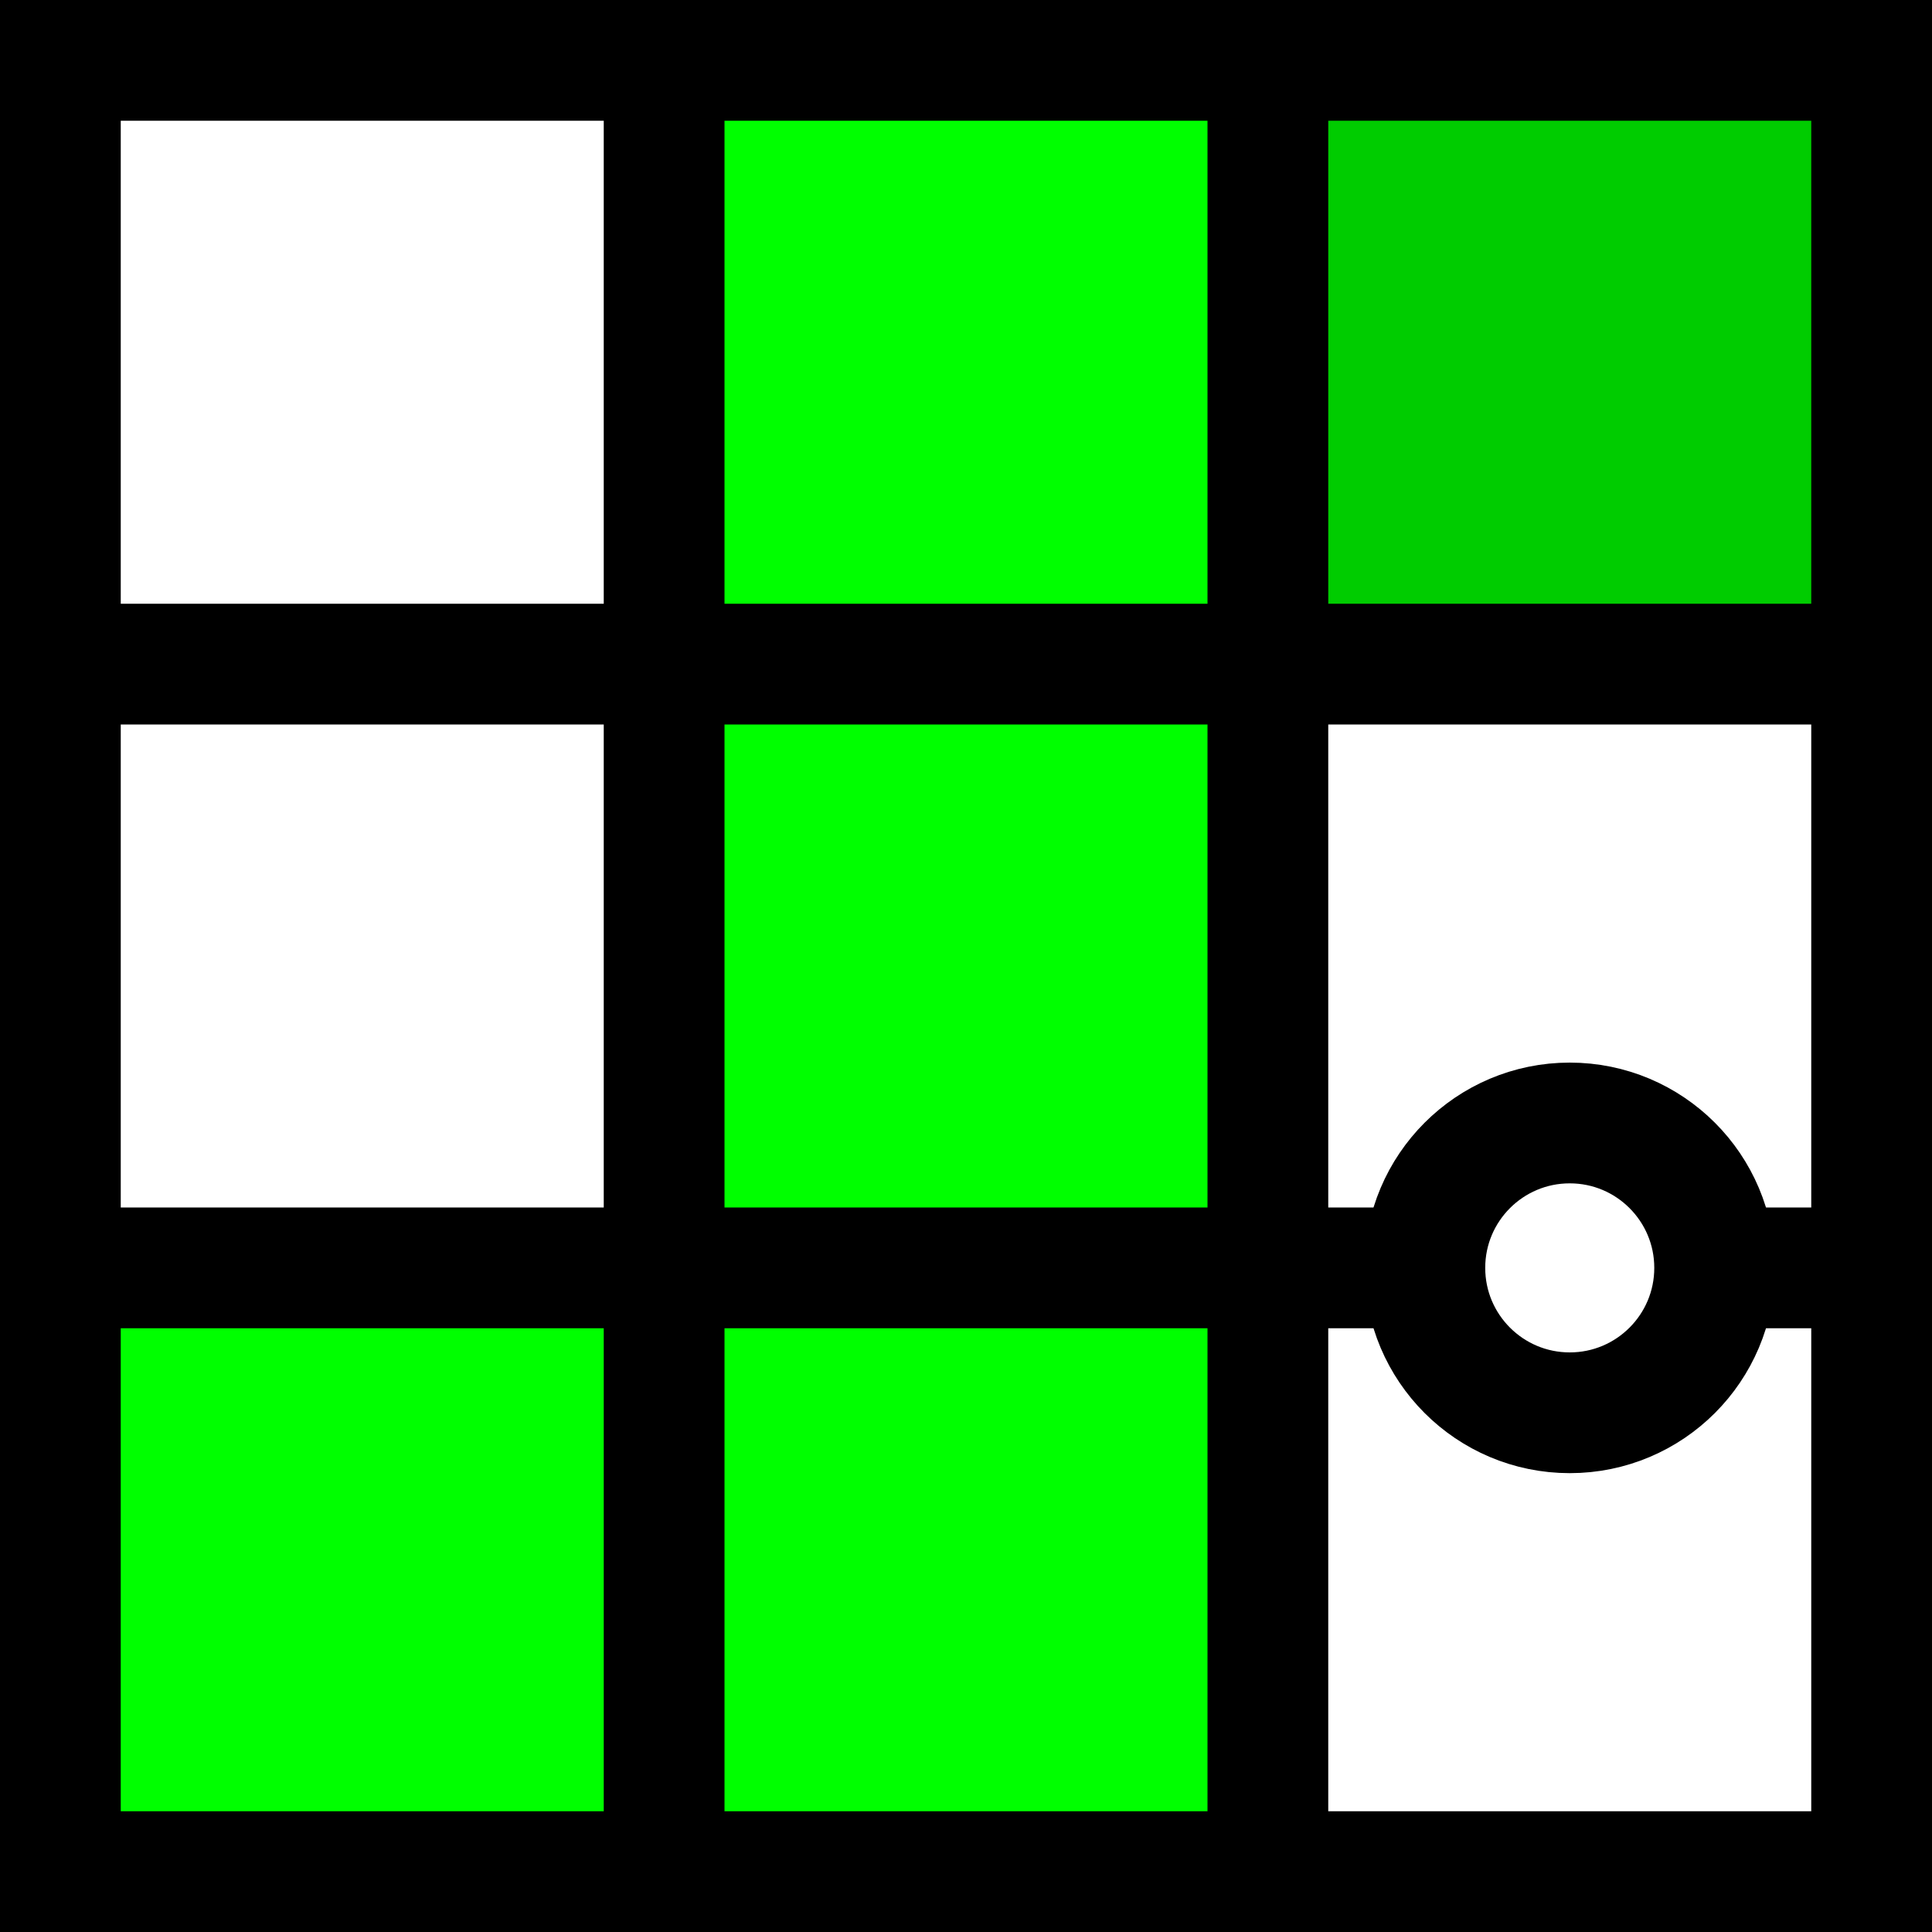
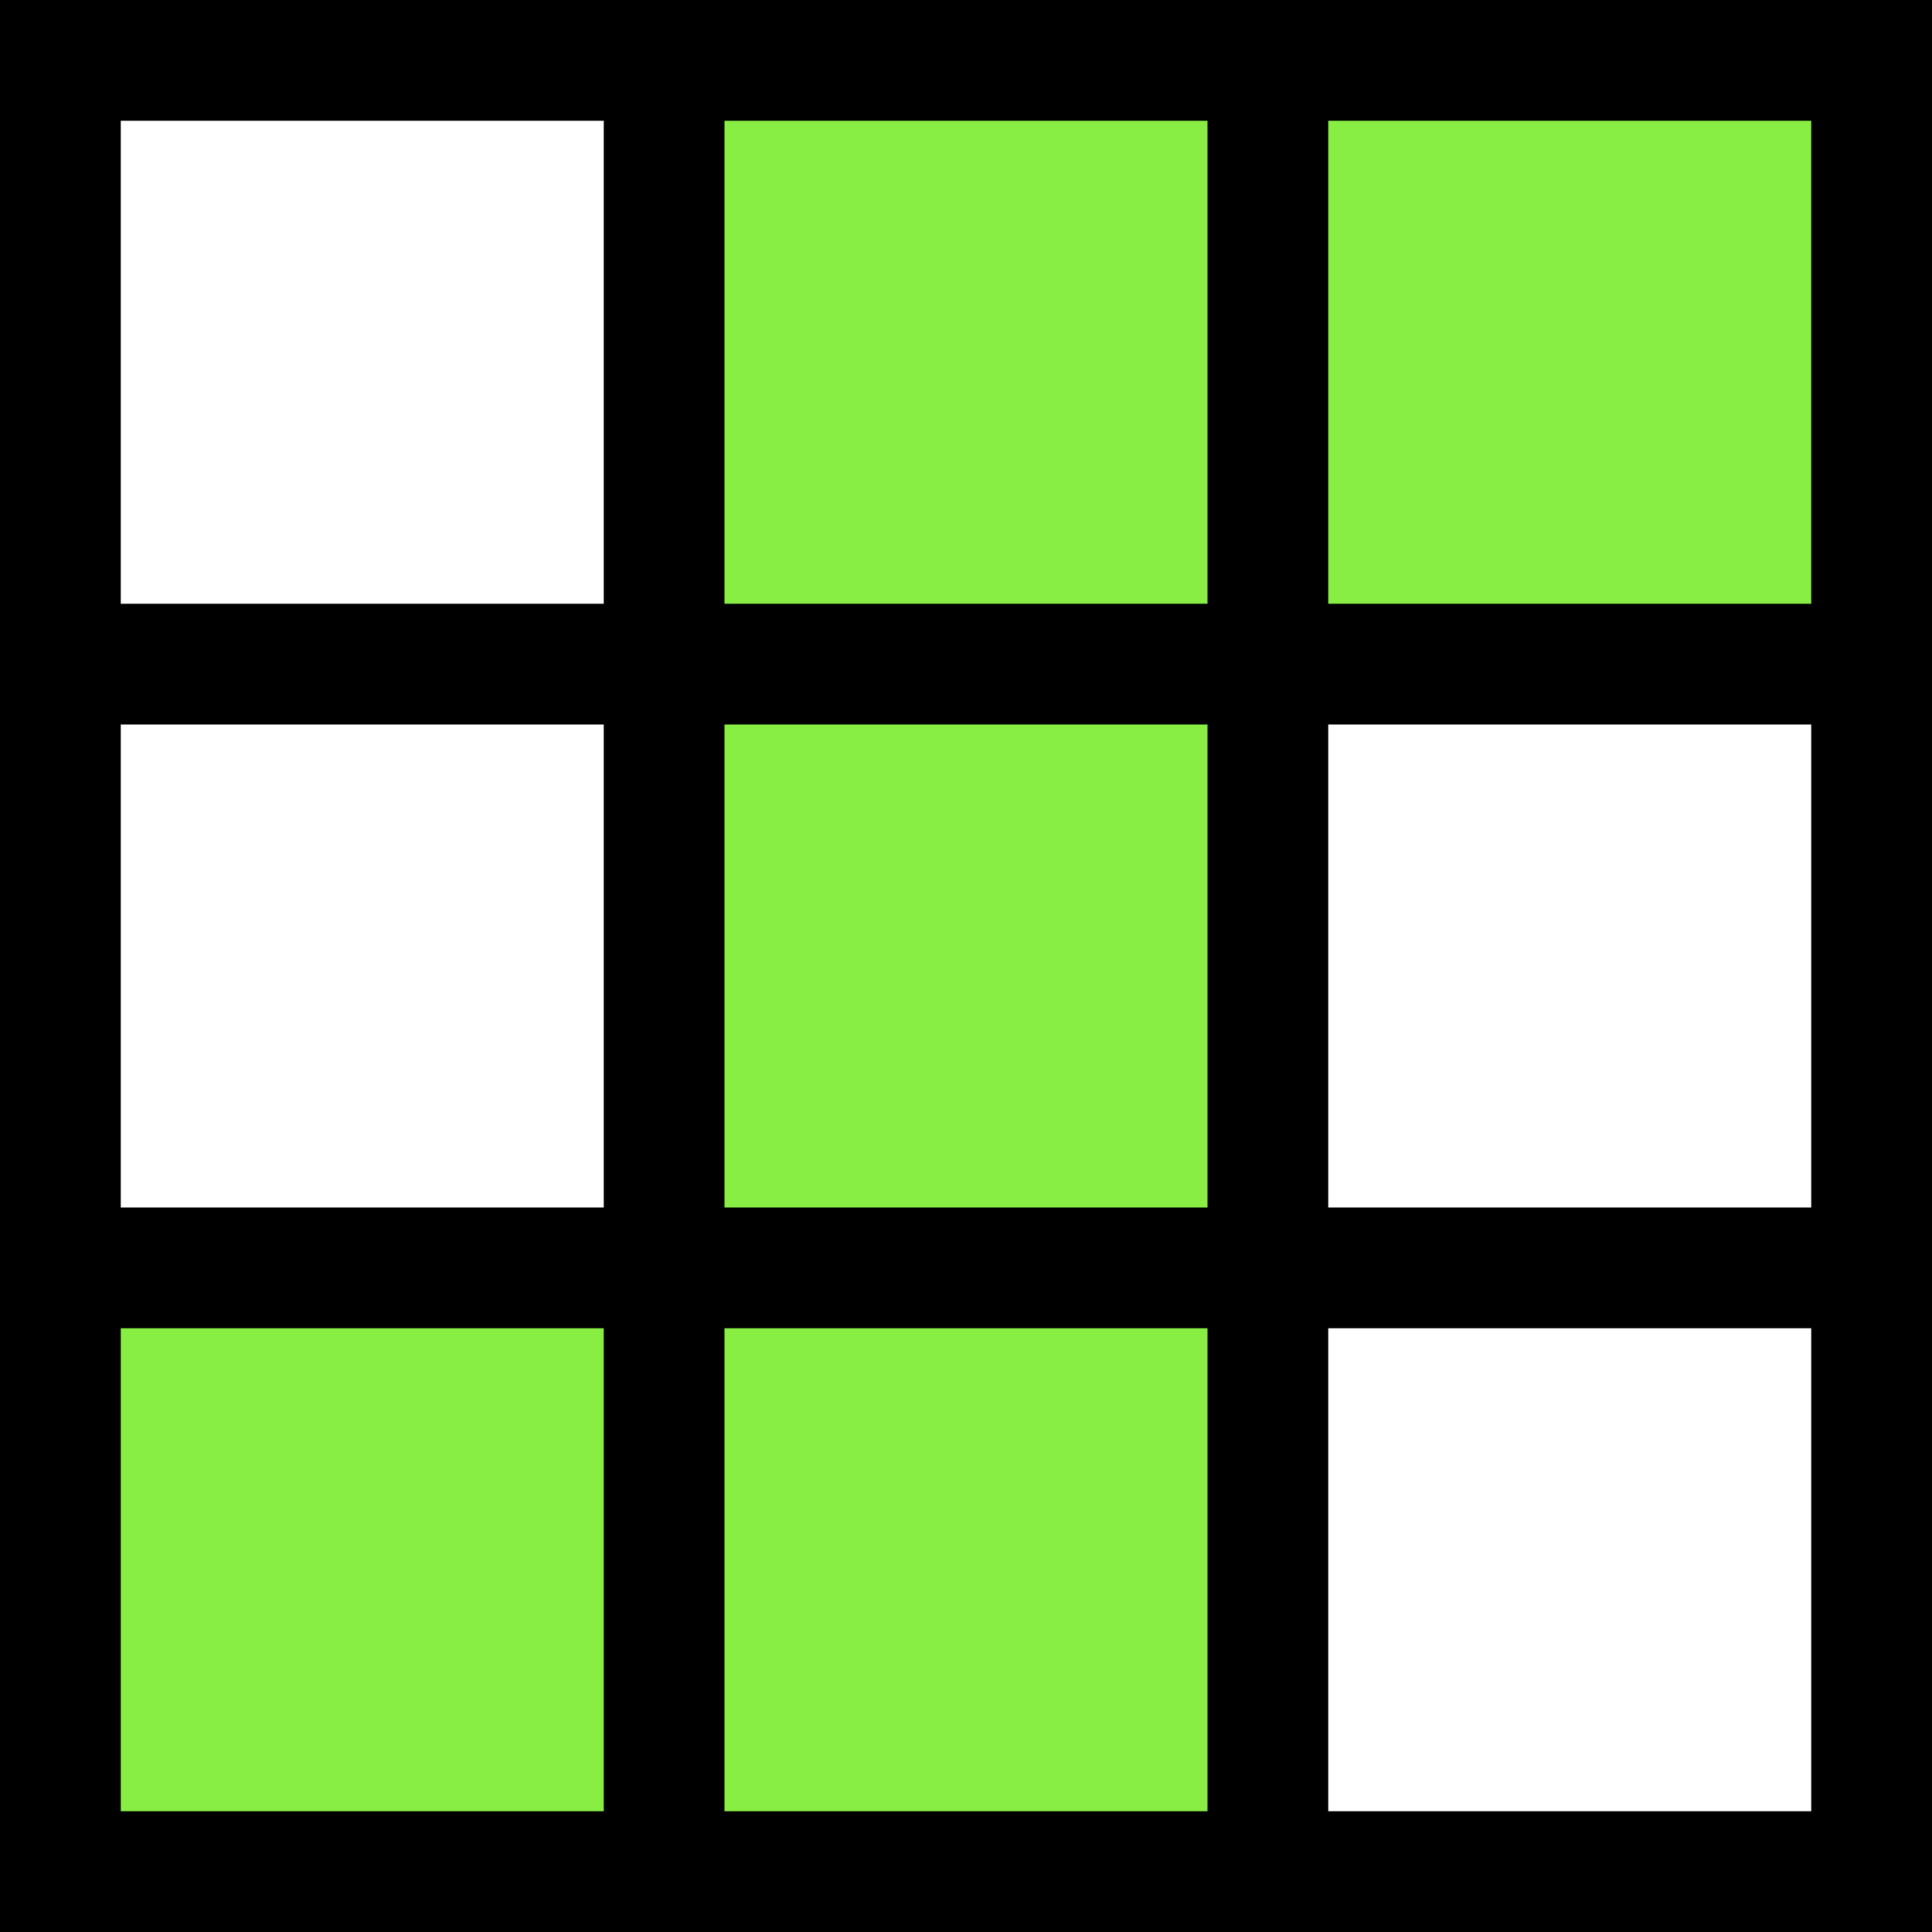
<svg xmlns="http://www.w3.org/2000/svg" width="16" height="16" viewBox="0 0 160 160">
  <rect x="0" y="0" width="160" height="160" fill="#fff" stroke="0" />
-   <rect x="5" y="105" width="50" height="50" fill="#0f0" stroke="0" />
-   <rect x="55" y="105" width="50" height="50" fill="#0f0" stroke="0" />
-   <rect x="55" y="55" width="50" height="50" fill="#0f0" stroke="0" />
-   <rect x="55" y="5" width="50" height="50" fill="#0f0" stroke="0" />
-   <rect x="105" y="5" width="50" height="50" fill="#0c0" stroke="0" />
+   <rect x="5" y="105" width="50" height="50" fill="#8e4" stroke="0" />
+   <rect x="55" y="105" width="50" height="50" fill="#8e4" stroke="0" />
+   <rect x="55" y="55" width="50" height="50" fill="#8e4" stroke="0" />
+   <rect x="55" y="5" width="50" height="50" fill="#8e4" stroke="0" />
+   <rect x="105" y="5" width="50" height="50" fill="#8e4" stroke="0" />
  <line x1="0" y1="5" x2="160" y2="5" stroke="#000" stroke-width="10" />
  <line x1="0" y1="55" x2="160" y2="55" stroke="#000" stroke-width="10" />
  <line x1="0" y1="105" x2="160" y2="105" stroke="#000" stroke-width="10" />
  <line x1="0" y1="155" x2="160" y2="155" stroke="#000" stroke-width="10" />
  <line x1="5" y1="0" x2="5" y2="160" stroke="#000" stroke-width="10" />
  <line x1="55" y1="0" x2="55" y2="160" stroke="#000" stroke-width="10" />
  <line x1="105" y1="0" x2="105" y2="160" stroke="#000" stroke-width="10" />
  <line x1="155" y1="0" x2="155" y2="160" stroke="#000" stroke-width="10" />
-   <circle cx="130" cy="105" r="12" stroke="#000" stroke-width="10" fill="white" />
</svg>
